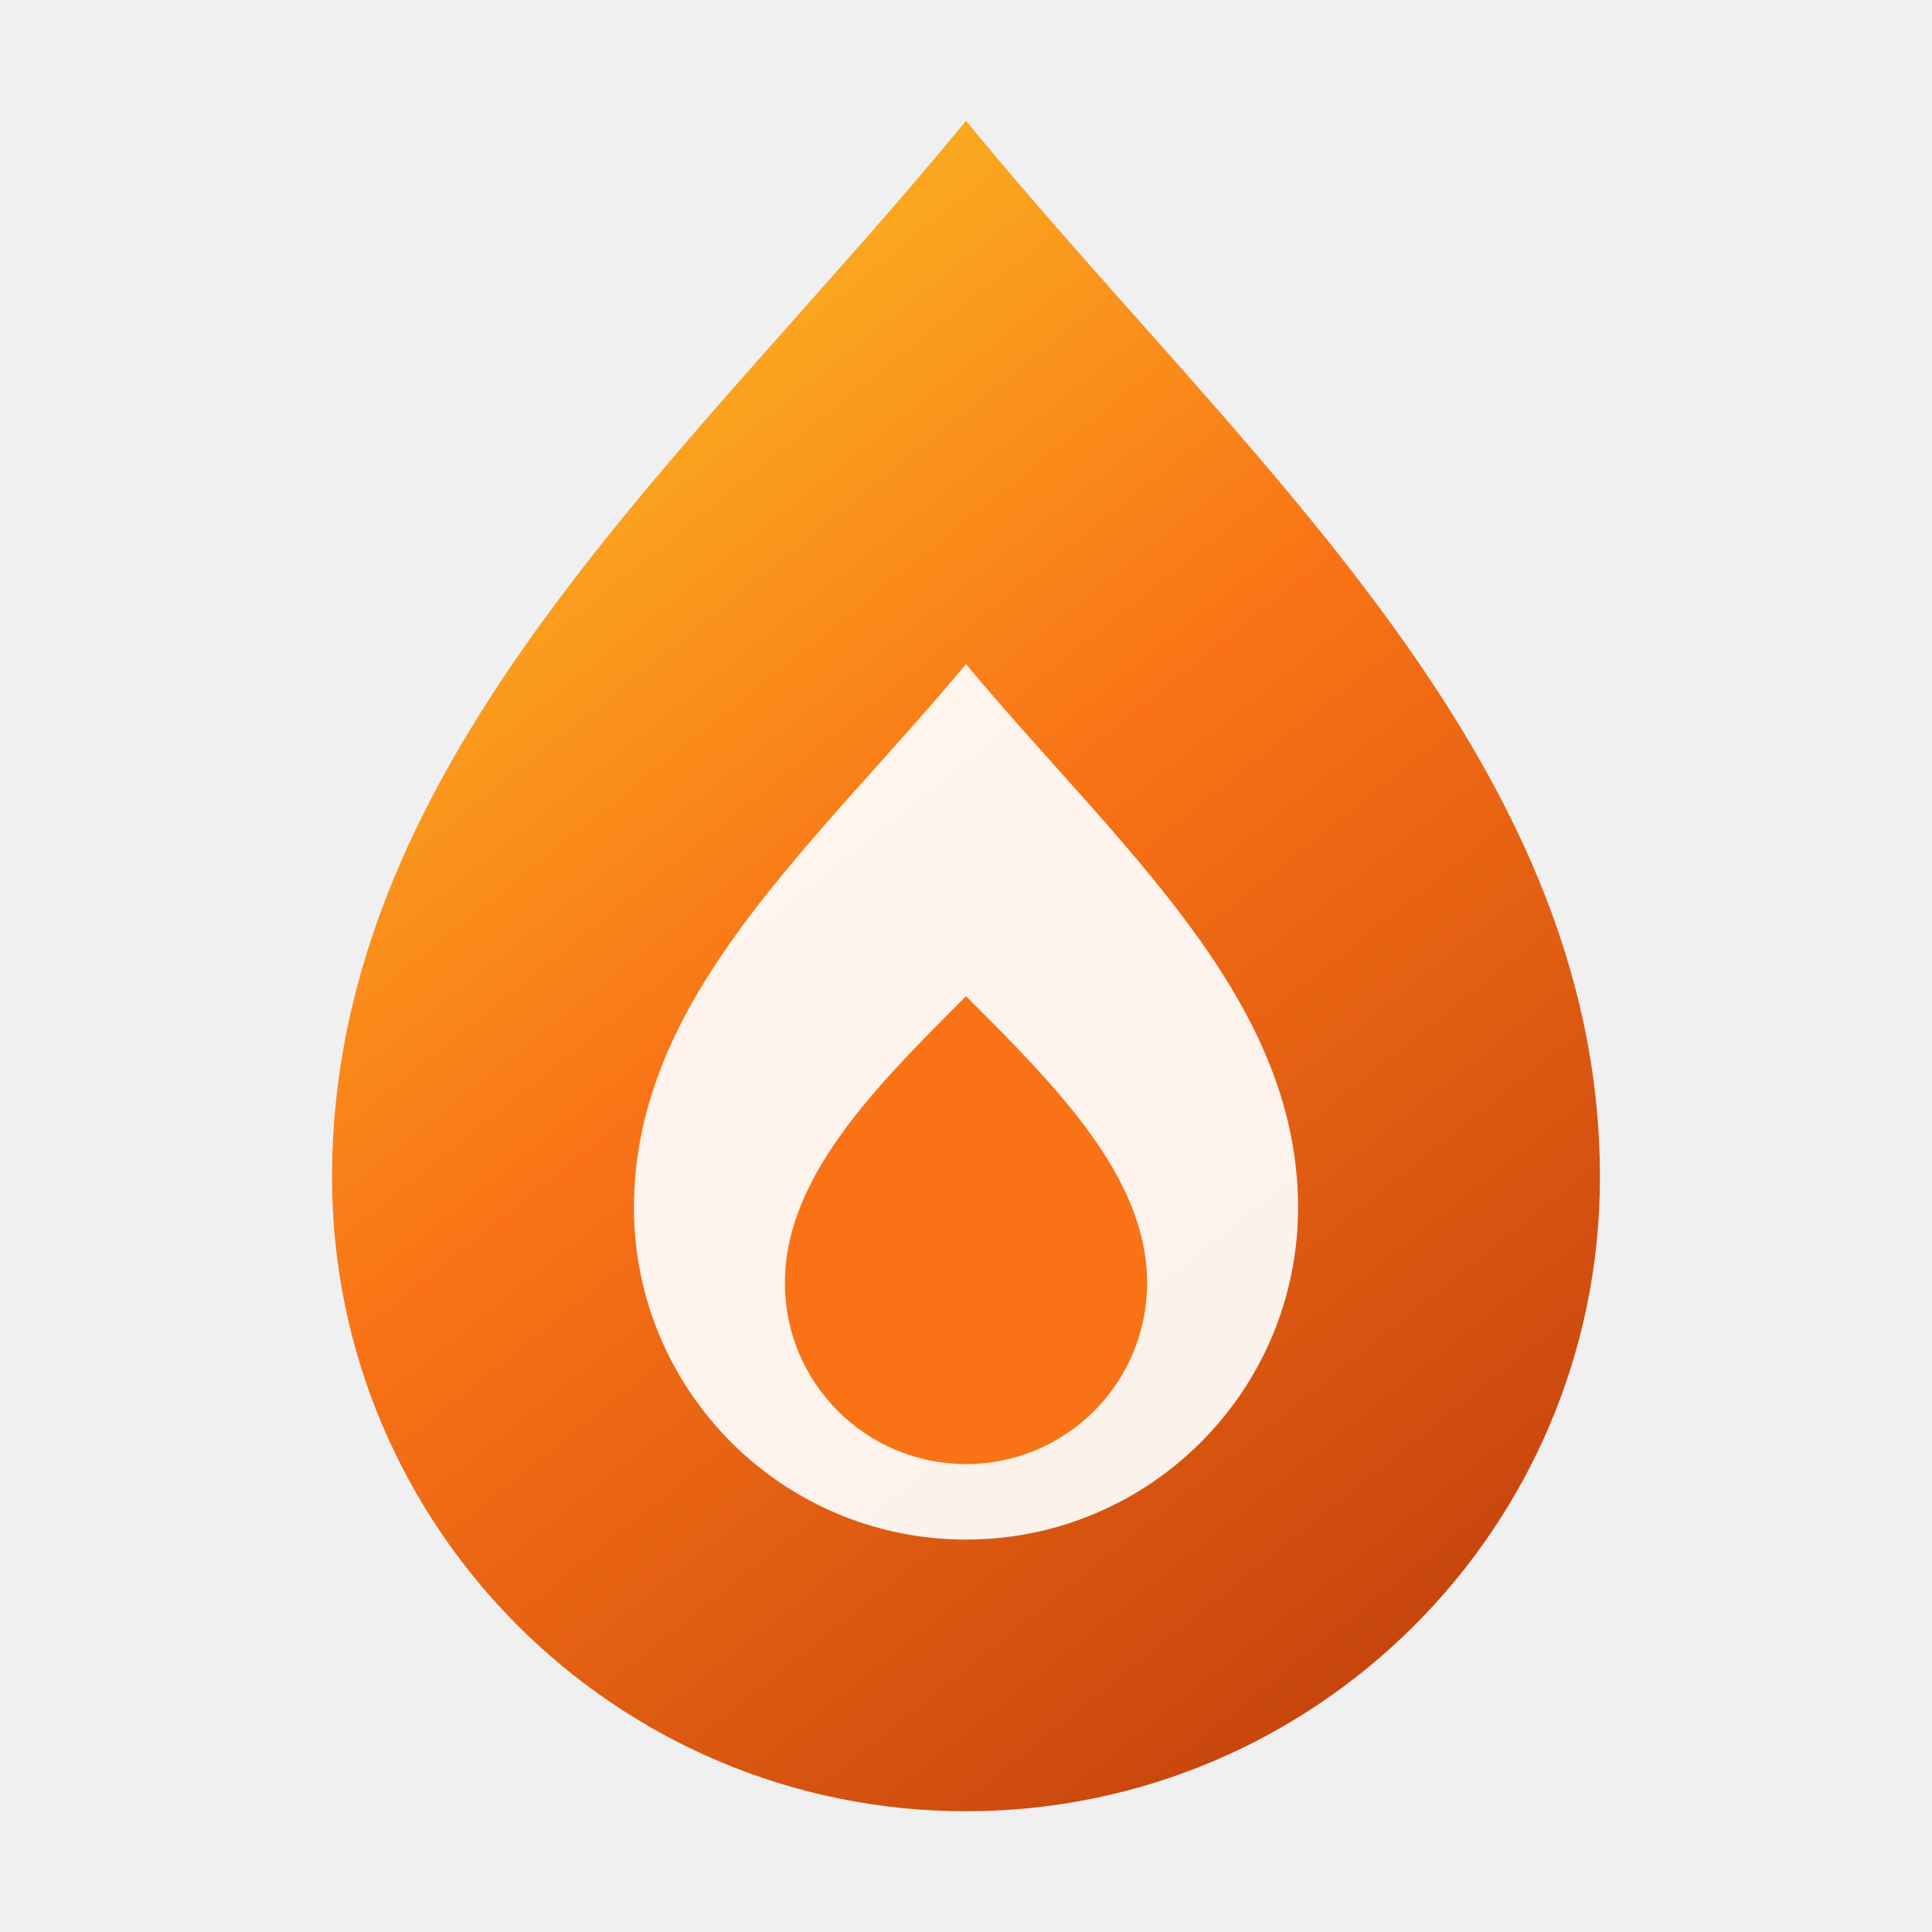
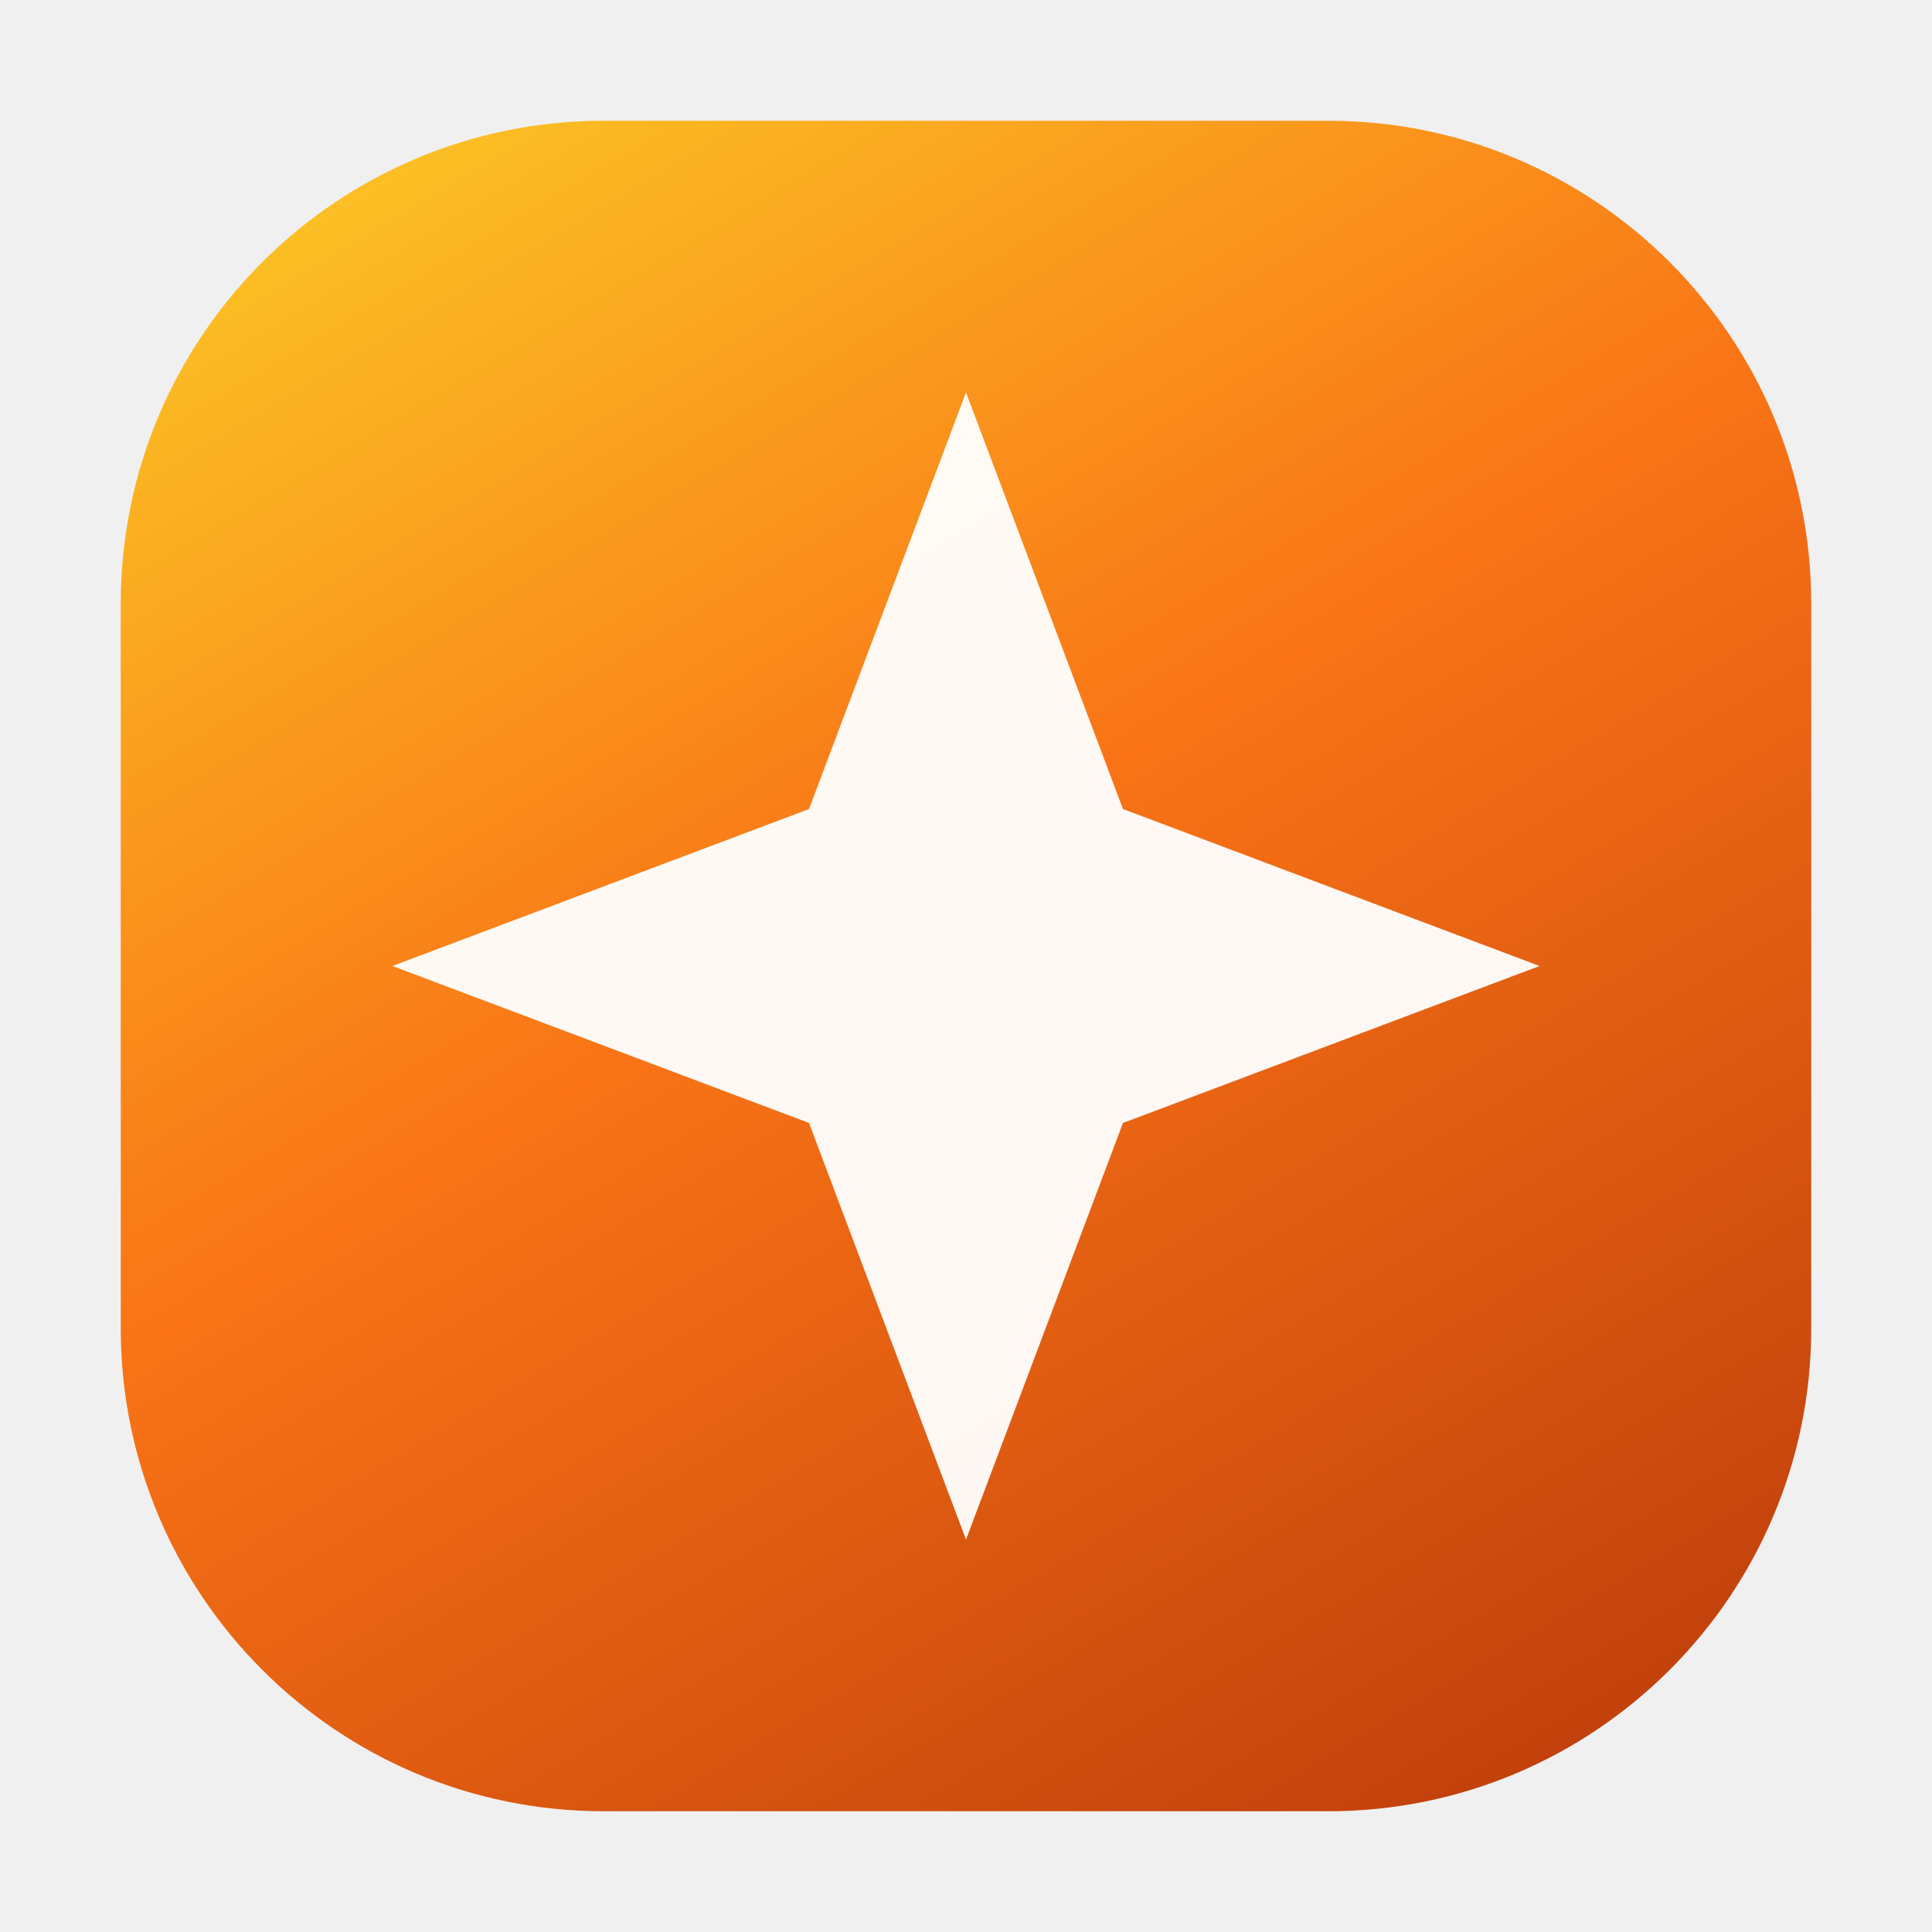
<svg xmlns="http://www.w3.org/2000/svg" viewBox="0 0 64 64">
  <defs>
    <linearGradient id="g" x1="0.2" y1="0" x2="0.8" y2="1">
      <stop offset="0" stop-color="#fbbf24" />
      <stop offset=".45" stop-color="#f97316" />
      <stop offset="1" stop-color="#c2410c" />
    </linearGradient>
  </defs>
-   <path d="M32 4c9 11 21 21 21 35a21 21 0 0 1-42 0C11 25 23 15 32 4z" fill="url(#g)" />
-   <path d="M32 22c5 6 11 11 11 18a11 11 0 0 1-22 0c0-7 6-12 11-18z" fill="#fff" fill-opacity=".92" />
-   <path d="M32 33c3 3 6 6 6 9.5a6 6 0 0 1-12 0c0-3.500 3-6.500 6-9.500z" fill="#f97316" />
+   <rect x="4" y="4" width="56" height="56" rx="16" fill="url(#g)" />
+   <path d="M32 13l5.2 13.8L51 32l-13.8 5.2L32 51l-5.2-13.8L13 32l13.8-5.2z" fill="#fff" fill-opacity=".95" />
</svg>
